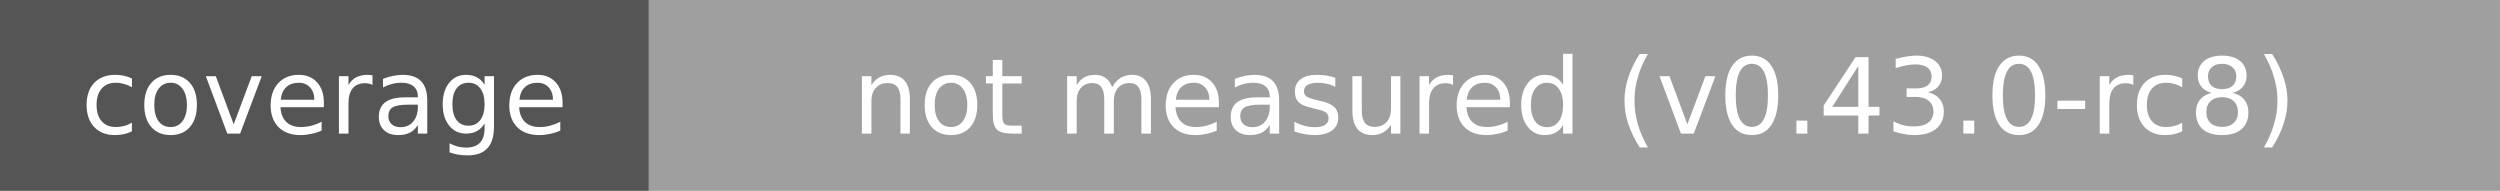
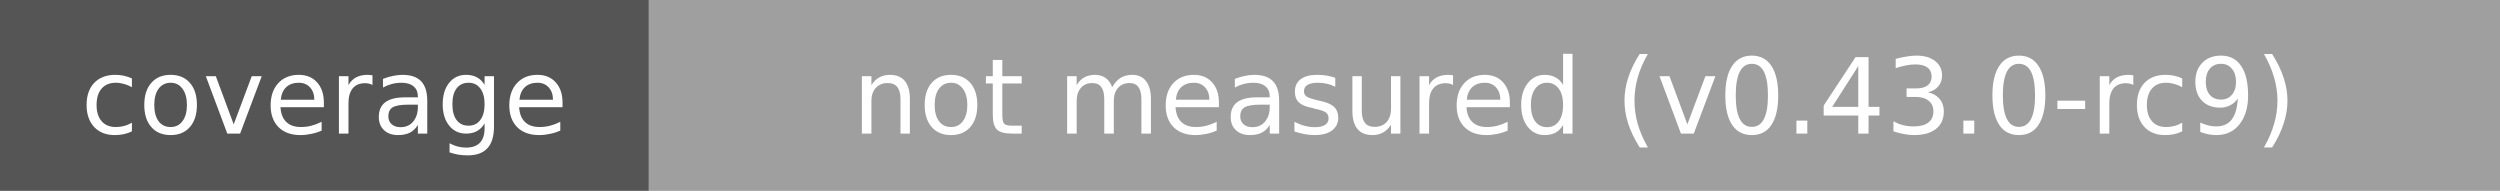
- <svg xmlns="http://www.w3.org/2000/svg" width="262" height="20" role="img" aria-label="coverage: not measured (v0.43.0-rc8)">
+ <svg xmlns="http://www.w3.org/2000/svg" width="262" height="20" role="img" aria-label="coverage: not measured (v0.43.0-rc9)">
  <rect width="68" height="20" fill="#555" />
  <rect x="68" width="194" height="20" fill="#9f9f9f" />
  <g font-family="DejaVu Sans,Verdana,Geneva,sans-serif" font-size="11" fill="#fff" text-anchor="middle">
    <text x="34" y="14">coverage</text>
-     <text x="165" y="14">not measured (v0.43.0-rc8)</text>
+     <text x="165" y="14">not measured (v0.43.0-rc9)</text>
  </g>
</svg>
